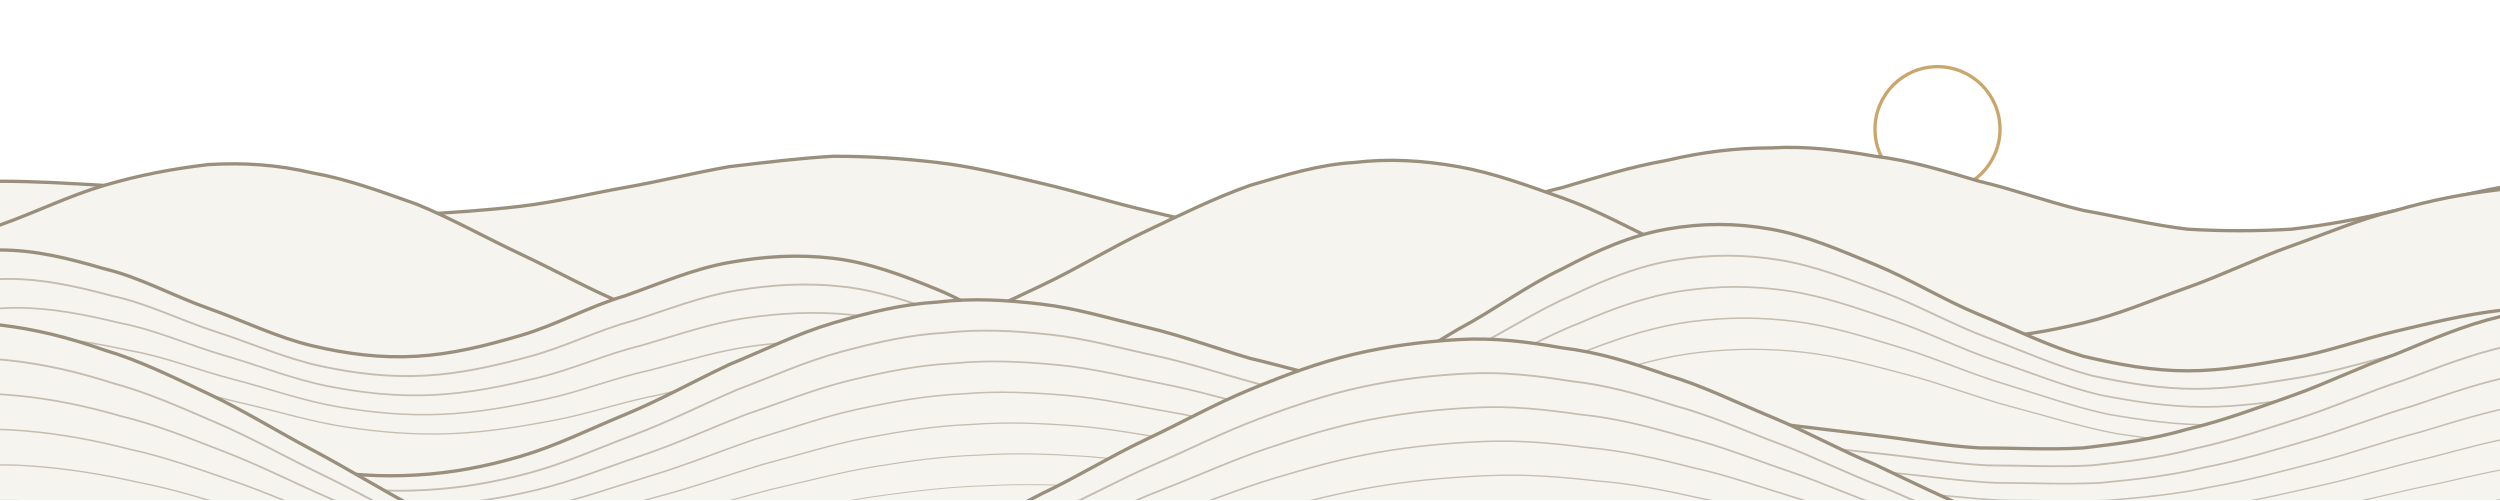
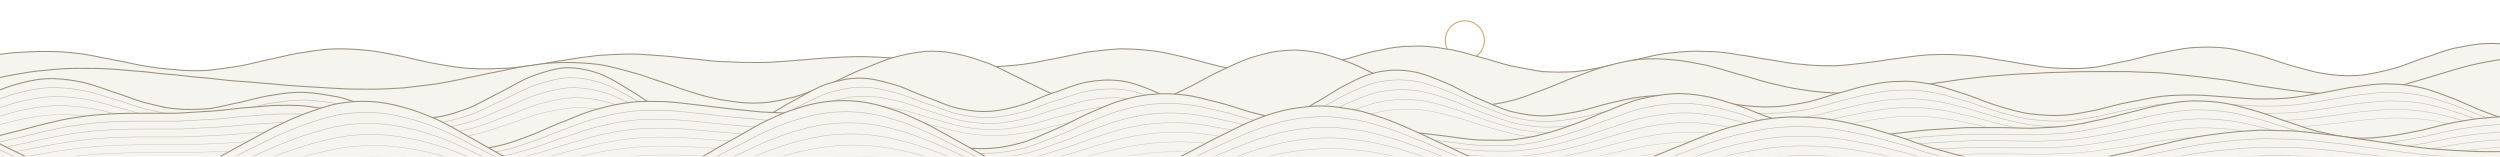
- <svg xmlns="http://www.w3.org/2000/svg" viewBox="0 0 1200 240" preserveAspectRatio="xMidYMax slice">
+ <svg xmlns="http://www.w3.org/2000/svg" viewBox="-1320 0 3840 240" preserveAspectRatio="xMidYMax slice">
  <style>
.h{fill:#f6f4ef;stroke:#9a8f7c;stroke-width:1.6}
.row{fill:none;stroke:#9a8f7c;stroke-width:1;opacity:.55}
.sun{fill:none;stroke:#c9a66b;stroke-width:1.6}
@media (prefers-color-scheme:dark){
.h{fill:#141412;stroke:#6f685d}
.row{stroke:#6f685d}
.sun{stroke:#8a7550}
}
</style>
  <defs>
-     <path id="r0" d="M-100 93C-33 88 -17 87 0 87C17 87 33 88 50 89C67 91 83 93 100 95C117 97 133 99 150 101C167 102 183 103 200 103C217 102 233 101 250 99C267 97 283 93 300 90C317 87 333 83 350 80C367 78 383 76 400 75C417 75 433 76 450 78C467 80 483 84 500 88C517 92 533 97 550 101C567 105 583 109 600 111C617 113 633 113 650 112C667 111 683 107 700 104C717 100 733 94 750 90C767 85 783 80 800 77C817 73 833 71 850 71C867 70 883 72 900 75C917 77 933 82 950 87C967 91 983 97 1000 101C1017 104 1033 108 1050 110C1067 111 1083 111 1100 110C1117 108 1133 105 1150 101C1167 98 1183 93 1200 90C1217 86 1233 82 1250 81" />
+     <path id="r0" d="M-1450 99C-1383 92 -1367 90 -1350 87C-1333 85 -1317 83 -1300 81C-1283 80 -1267 79 -1250 79C-1233 79 -1217 80 -1200 82C-1183 84 -1167 88 -1150 91C-1133 94 -1117 98 -1100 101C-1083 104 -1067 106 -1050 107C-1033 109 -1017 109 -1000 108C-983 106 -967 104 -950 101C-933 98 -917 93 -900 90C-883 86 -867 82 -850 80C-833 77 -817 75 -800 75C-783 75 -767 76 -750 78C-733 80 -717 84 -700 87C-683 91 -667 95 -650 98C-633 101 -617 104 -600 105C-583 106 -567 106 -550 105C-533 105 -517 102 -500 100C-483 98 -467 94 -450 92C-433 89 -417 87 -400 85C-383 84 -367 83 -350 83C-333 83 -317 85 -300 86C-283 87 -267 90 -250 91C-233 93 -217 95 -200 95C-183 96 -167 96 -150 96C-133 96 -117 94 -100 93C-83 92 -67 90 -50 89C-33 88 -17 87 0 87C17 87 33 88 50 89C67 91 83 93 100 95C117 97 133 99 150 101C167 102 183 103 200 103C217 102 233 101 250 99C267 97 283 93 300 90C317 87 333 83 350 80C367 78 383 76 400 75C417 75 433 76 450 78C467 80 483 84 500 88C517 92 533 97 550 101C567 105 583 109 600 111C617 113 633 113 650 112C667 111 683 107 700 104C717 100 733 94 750 90C767 85 783 80 800 77C817 73 833 71 850 71C867 70 883 72 900 75C917 77 933 82 950 87C967 91 983 97 1000 101C1017 104 1033 108 1050 110C1067 111 1083 111 1100 110C1117 108 1133 105 1150 101C1167 98 1183 93 1200 90C1217 86 1233 82 1250 81C1267 79 1283 78 1300 79C1317 79 1333 81 1350 84C1367 86 1383 90 1400 92C1417 95 1433 98 1450 99C1467 101 1483 101 1500 101C1517 100 1533 98 1550 96C1567 94 1583 91 1600 89C1617 87 1633 84 1650 84C1667 83 1683 84 1700 85C1717 86 1733 89 1750 92C1767 94 1783 98 1800 100C1817 103 1833 105 1850 105C1867 106 1883 105 1900 103C1917 100 1933 96 1950 93C1967 89 1983 84 2000 81C2017 78 2033 74 2050 73C2067 72 2083 72 2100 74C2117 76 2133 81 2150 85C2167 90 2183 96 2200 101C2217 105 2233 111 2250 113C2267 116 2283 117 2300 116C2317 115 2333 111 2350 107C2367 103 2383 96 2400 90C2417 85 2433 78 2450 74C2467 71 2483 67 2500 67C2517 66 2533 68 2550 71" />
    <clipPath id="c0">
-       <path d="M-100 93C-33 88 -17 87 0 87C17 87 33 88 50 89C67 91 83 93 100 95C117 97 133 99 150 101C167 102 183 103 200 103C217 102 233 101 250 99C267 97 283 93 300 90C317 87 333 83 350 80C367 78 383 76 400 75C417 75 433 76 450 78C467 80 483 84 500 88C517 92 533 97 550 101C567 105 583 109 600 111C617 113 633 113 650 112C667 111 683 107 700 104C717 100 733 94 750 90C767 85 783 80 800 77C817 73 833 71 850 71C867 70 883 72 900 75C917 77 933 82 950 87C967 91 983 97 1000 101C1017 104 1033 108 1050 110C1067 111 1083 111 1100 110C1117 108 1133 105 1150 101C1167 98 1183 93 1200 90C1217 86 1233 82 1250 81V250H-100Z" />
+       <path d="M-1450 99C-1383 92 -1367 90 -1350 87C-1333 85 -1317 83 -1300 81C-1283 80 -1267 79 -1250 79C-1233 79 -1217 80 -1200 82C-1183 84 -1167 88 -1150 91C-1133 94 -1117 98 -1100 101C-1083 104 -1067 106 -1050 107C-1033 109 -1017 109 -1000 108C-983 106 -967 104 -950 101C-933 98 -917 93 -900 90C-883 86 -867 82 -850 80C-833 77 -817 75 -800 75C-783 75 -767 76 -750 78C-733 80 -717 84 -700 87C-683 91 -667 95 -650 98C-633 101 -617 104 -600 105C-583 106 -567 106 -550 105C-533 105 -517 102 -500 100C-483 98 -467 94 -450 92C-433 89 -417 87 -400 85C-383 84 -367 83 -350 83C-333 83 -317 85 -300 86C-283 87 -267 90 -250 91C-233 93 -217 95 -200 95C-183 96 -167 96 -150 96C-133 96 -117 94 -100 93C-83 92 -67 90 -50 89C-33 88 -17 87 0 87C17 87 33 88 50 89C67 91 83 93 100 95C117 97 133 99 150 101C167 102 183 103 200 103C217 102 233 101 250 99C267 97 283 93 300 90C317 87 333 83 350 80C367 78 383 76 400 75C417 75 433 76 450 78C467 80 483 84 500 88C517 92 533 97 550 101C567 105 583 109 600 111C617 113 633 113 650 112C667 111 683 107 700 104C717 100 733 94 750 90C767 85 783 80 800 77C817 73 833 71 850 71C867 70 883 72 900 75C917 77 933 82 950 87C967 91 983 97 1000 101C1017 104 1033 108 1050 110C1067 111 1083 111 1100 110C1117 108 1133 105 1150 101C1167 98 1183 93 1200 90C1217 86 1233 82 1250 81C1267 79 1283 78 1300 79C1317 79 1333 81 1350 84C1367 86 1383 90 1400 92C1417 95 1433 98 1450 99C1467 101 1483 101 1500 101C1517 100 1533 98 1550 96C1567 94 1583 91 1600 89C1617 87 1633 84 1650 84C1667 83 1683 84 1700 85C1717 86 1733 89 1750 92C1767 94 1783 98 1800 100C1817 103 1833 105 1850 105C1867 106 1883 105 1900 103C1917 100 1933 96 1950 93C1967 89 1983 84 2000 81C2017 78 2033 74 2050 73C2067 72 2083 72 2100 74C2117 76 2133 81 2150 85C2167 90 2183 96 2200 101C2217 105 2233 111 2250 113C2267 116 2283 117 2300 116C2317 115 2333 111 2350 107C2367 103 2383 96 2400 90C2417 85 2433 78 2450 74C2467 71 2483 67 2500 67C2517 66 2533 68 2550 71V250H-1450Z" />
    </clipPath>
-     <path id="r1" d="M-100 149C-33 124 -17 115 0 108C17 102 33 94 50 89C67 84 83 81 100 79C117 78 133 79 150 83C167 86 183 92 200 98C217 105 233 114 250 122C267 130 283 139 300 146C317 153 333 160 350 163C367 167 383 169 400 168C417 167 433 163 450 158C467 153 483 145 500 137C517 129 533 119 550 111C567 103 583 95 600 89C617 84 633 79 650 78C667 76 683 77 700 80C717 83 733 89 750 95C767 101 783 110 800 118C817 125 833 134 850 141C867 147 883 154 900 157C917 161 933 163 950 162C967 162 983 159 1000 155C1017 151 1033 144 1050 138C1067 132 1083 124 1100 118C1117 112 1133 105 1150 101C1167 96 1183 93 1200 91C1217 90 1233 90 1250 92" />
+     <path id="r1" d="M-1450 148C-1383 135 -1367 130 -1350 126C-1333 122 -1317 118 -1300 115C-1283 112 -1267 109 -1250 108C-1233 106 -1217 105 -1200 105C-1183 105 -1167 105 -1150 106C-1133 107 -1117 109 -1100 110C-1083 112 -1067 114 -1050 115C-1033 117 -1017 119 -1000 120C-983 122 -967 124 -950 125C-933 126 -917 128 -900 129C-883 131 -867 132 -850 133C-833 134 -817 135 -800 136C-783 137 -767 137 -750 137C-733 137 -717 136 -700 135C-683 133 -667 131 -650 129C-633 126 -617 123 -600 119C-583 116 -567 112 -550 109C-533 105 -517 102 -500 100C-483 97 -467 96 -450 96C-433 96 -417 97 -400 99C-383 102 -367 106 -350 111C-333 115 -317 122 -300 127C-283 133 -267 139 -250 144C-233 149 -217 153 -200 155C-183 158 -167 159 -150 158C-133 157 -117 153 -100 149C-83 144 -67 137 -50 131C-33 124 -17 115 0 108C17 102 33 94 50 89C67 84 83 81 100 79C117 78 133 79 150 83C167 86 183 92 200 98C217 105 233 114 250 122C267 130 283 139 300 146C317 153 333 160 350 163C367 167 383 169 400 168C417 167 433 163 450 158C467 153 483 145 500 137C517 129 533 119 550 111C567 103 583 95 600 89C617 84 633 79 650 78C667 76 683 77 700 80C717 83 733 89 750 95C767 101 783 110 800 118C817 125 833 134 850 141C867 147 883 154 900 157C917 161 933 163 950 162C967 162 983 159 1000 155C1017 151 1033 144 1050 138C1067 132 1083 124 1100 118C1117 112 1133 105 1150 101C1167 96 1183 93 1200 91C1217 90 1233 90 1250 92C1267 93 1283 97 1300 100C1317 104 1333 109 1350 114C1367 118 1383 124 1400 128C1417 132 1433 136 1450 138C1467 141 1483 142 1500 143C1517 143 1533 142 1550 141C1567 140 1583 138 1600 136C1617 134 1633 131 1650 128C1667 126 1683 123 1700 121C1717 119 1733 117 1750 116C1767 115 1783 113 1800 113C1817 112 1833 111 1850 111C1867 110 1883 110 1900 110C1917 110 1933 110 1950 110C1967 111 1983 111 2000 112C2017 114 2033 115 2050 117C2067 119 2083 121 2100 123C2117 126 2133 129 2150 132C2167 134 2183 137 2200 139C2217 141 2233 143 2250 144C2267 144 2283 144 2300 143C2317 141 2333 138 2350 135C2367 132 2383 127 2400 122C2417 117 2433 112 2450 107C2467 102 2483 98 2500 95C2517 92 2533 89 2550 89" />
    <clipPath id="c1">
-       <path d="M-100 149C-33 124 -17 115 0 108C17 102 33 94 50 89C67 84 83 81 100 79C117 78 133 79 150 83C167 86 183 92 200 98C217 105 233 114 250 122C267 130 283 139 300 146C317 153 333 160 350 163C367 167 383 169 400 168C417 167 433 163 450 158C467 153 483 145 500 137C517 129 533 119 550 111C567 103 583 95 600 89C617 84 633 79 650 78C667 76 683 77 700 80C717 83 733 89 750 95C767 101 783 110 800 118C817 125 833 134 850 141C867 147 883 154 900 157C917 161 933 163 950 162C967 162 983 159 1000 155C1017 151 1033 144 1050 138C1067 132 1083 124 1100 118C1117 112 1133 105 1150 101C1167 96 1183 93 1200 91C1217 90 1233 90 1250 92V250H-100Z" />
+       <path d="M-1450 148C-1383 135 -1367 130 -1350 126C-1333 122 -1317 118 -1300 115C-1283 112 -1267 109 -1250 108C-1233 106 -1217 105 -1200 105C-1183 105 -1167 105 -1150 106C-1133 107 -1117 109 -1100 110C-1083 112 -1067 114 -1050 115C-1033 117 -1017 119 -1000 120C-983 122 -967 124 -950 125C-933 126 -917 128 -900 129C-883 131 -867 132 -850 133C-833 134 -817 135 -800 136C-783 137 -767 137 -750 137C-733 137 -717 136 -700 135C-683 133 -667 131 -650 129C-633 126 -617 123 -600 119C-583 116 -567 112 -550 109C-533 105 -517 102 -500 100C-483 97 -467 96 -450 96C-433 96 -417 97 -400 99C-383 102 -367 106 -350 111C-333 115 -317 122 -300 127C-283 133 -267 139 -250 144C-233 149 -217 153 -200 155C-183 158 -167 159 -150 158C-133 157 -117 153 -100 149C-83 144 -67 137 -50 131C-33 124 -17 115 0 108C17 102 33 94 50 89C67 84 83 81 100 79C117 78 133 79 150 83C167 86 183 92 200 98C217 105 233 114 250 122C267 130 283 139 300 146C317 153 333 160 350 163C367 167 383 169 400 168C417 167 433 163 450 158C467 153 483 145 500 137C517 129 533 119 550 111C567 103 583 95 600 89C617 84 633 79 650 78C667 76 683 77 700 80C717 83 733 89 750 95C767 101 783 110 800 118C817 125 833 134 850 141C867 147 883 154 900 157C917 161 933 163 950 162C967 162 983 159 1000 155C1017 151 1033 144 1050 138C1067 132 1083 124 1100 118C1117 112 1133 105 1150 101C1167 96 1183 93 1200 91C1217 90 1233 90 1250 92C1267 93 1283 97 1300 100C1317 104 1333 109 1350 114C1367 118 1383 124 1400 128C1417 132 1433 136 1450 138C1467 141 1483 142 1500 143C1517 143 1533 142 1550 141C1567 140 1583 138 1600 136C1617 134 1633 131 1650 128C1667 126 1683 123 1700 121C1717 119 1733 117 1750 116C1767 115 1783 113 1800 113C1817 112 1833 111 1850 111C1867 110 1883 110 1900 110C1917 110 1933 110 1950 110C1967 111 1983 111 2000 112C2017 114 2033 115 2050 117C2067 119 2083 121 2100 123C2117 126 2133 129 2150 132C2167 134 2183 137 2200 139C2217 141 2233 143 2250 144C2267 144 2283 144 2300 143C2317 141 2333 138 2350 135C2367 132 2383 127 2400 122C2417 117 2433 112 2450 107C2467 102 2483 98 2500 95C2517 92 2533 89 2550 89V250H-1450Z" />
    </clipPath>
-     <path id="r2" d="M-100 154C-33 124 -17 120 0 120C17 120 33 124 50 129C67 133 83 142 100 148C117 154 133 162 150 166C167 170 183 172 200 171C217 170 233 166 250 161C267 156 283 147 300 142C317 136 333 129 350 126C367 123 383 122 400 124C417 126 433 132 450 139C467 146 483 157 500 165C517 174 533 183 550 189C567 194 583 198 600 197C617 197 633 192 650 185C667 179 683 168 700 158C717 149 733 137 750 129C767 120 783 113 800 110C817 107 833 107 850 110C867 113 883 120 900 127C917 134 933 144 950 151C967 158 983 166 1000 171C1017 175 1033 178 1050 178C1067 178 1083 175 1100 172C1117 169 1133 163 1150 159C1167 155 1183 151 1200 149C1217 147 1233 146 1250 147" />
+     <path id="r2" d="M-1450 180C-1383 164 -1367 156 -1350 150C-1333 144 -1317 136 -1300 131C-1283 126 -1267 122 -1250 121C-1233 120 -1217 122 -1200 125C-1183 128 -1167 134 -1150 140C-1133 145 -1117 152 -1100 157C-1083 161 -1067 166 -1050 167C-1033 169 -1017 168 -1000 167C-983 165 -967 160 -950 157C-933 153 -917 148 -900 146C-883 143 -867 141 -850 142C-833 143 -817 146 -800 149C-783 153 -767 160 -750 165C-733 169 -717 175 -700 178C-683 181 -667 182 -650 180C-633 178 -617 172 -600 166C-583 159 -567 149 -550 141C-533 132 -517 122 -500 116C-483 110 -467 105 -450 104C-433 104 -417 107 -400 113C-383 119 -367 130 -350 140C-333 150 -317 163 -300 172C-283 182 -267 191 -250 196C-233 200 -217 201 -200 199C-183 197 -167 189 -150 182C-133 174 -117 163 -100 154C-83 145 -67 135 -50 129C-33 124 -17 120 0 120C17 120 33 124 50 129C67 133 83 142 100 148C117 154 133 162 150 166C167 170 183 172 200 171C217 170 233 166 250 161C267 156 283 147 300 142C317 136 333 129 350 126C367 123 383 122 400 124C417 126 433 132 450 139C467 146 483 157 500 165C517 174 533 183 550 189C567 194 583 198 600 197C617 197 633 192 650 185C667 179 683 168 700 158C717 149 733 137 750 129C767 120 783 113 800 110C817 107 833 107 850 110C867 113 883 120 900 127C917 134 933 144 950 151C967 158 983 166 1000 171C1017 175 1033 178 1050 178C1067 178 1083 175 1100 172C1117 169 1133 163 1150 159C1167 155 1183 151 1200 149C1217 147 1233 146 1250 147C1267 148 1283 151 1300 153C1317 155 1333 159 1350 161C1367 163 1383 165 1400 164C1417 164 1433 161 1450 158C1467 155 1483 149 1500 144C1517 140 1533 134 1550 131C1567 127 1583 125 1600 125C1617 124 1633 127 1650 130C1667 134 1683 140 1700 145C1717 151 1733 158 1750 163C1767 168 1783 173 1800 175C1817 177 1833 178 1850 177C1867 176 1883 172 1900 169C1917 165 1933 160 1950 157C1967 154 1983 150 2000 148C2017 146 2033 146 2050 146C2067 146 2083 148 2100 149C2117 150 2133 152 2150 152C2167 152 2183 152 2200 150C2217 148 2233 145 2250 142C2267 139 2283 135 2300 133C2317 131 2333 128 2350 129C2367 129 2383 131 2400 135C2417 139 2433 146 2450 152C2467 159 2483 167 2500 173C2517 179 2533 186 2550 189" />
    <clipPath id="c2">
-       <path d="M-100 154C-33 124 -17 120 0 120C17 120 33 124 50 129C67 133 83 142 100 148C117 154 133 162 150 166C167 170 183 172 200 171C217 170 233 166 250 161C267 156 283 147 300 142C317 136 333 129 350 126C367 123 383 122 400 124C417 126 433 132 450 139C467 146 483 157 500 165C517 174 533 183 550 189C567 194 583 198 600 197C617 197 633 192 650 185C667 179 683 168 700 158C717 149 733 137 750 129C767 120 783 113 800 110C817 107 833 107 850 110C867 113 883 120 900 127C917 134 933 144 950 151C967 158 983 166 1000 171C1017 175 1033 178 1050 178C1067 178 1083 175 1100 172C1117 169 1133 163 1150 159C1167 155 1183 151 1200 149C1217 147 1233 146 1250 147V250H-100Z" />
+       <path d="M-1450 180C-1383 164 -1367 156 -1350 150C-1333 144 -1317 136 -1300 131C-1283 126 -1267 122 -1250 121C-1233 120 -1217 122 -1200 125C-1183 128 -1167 134 -1150 140C-1133 145 -1117 152 -1100 157C-1083 161 -1067 166 -1050 167C-1033 169 -1017 168 -1000 167C-983 165 -967 160 -950 157C-933 153 -917 148 -900 146C-883 143 -867 141 -850 142C-833 143 -817 146 -800 149C-783 153 -767 160 -750 165C-733 169 -717 175 -700 178C-683 181 -667 182 -650 180C-633 178 -617 172 -600 166C-583 159 -567 149 -550 141C-533 132 -517 122 -500 116C-483 110 -467 105 -450 104C-433 104 -417 107 -400 113C-383 119 -367 130 -350 140C-333 150 -317 163 -300 172C-283 182 -267 191 -250 196C-233 200 -217 201 -200 199C-183 197 -167 189 -150 182C-133 174 -117 163 -100 154C-83 145 -67 135 -50 129C-33 124 -17 120 0 120C17 120 33 124 50 129C67 133 83 142 100 148C117 154 133 162 150 166C167 170 183 172 200 171C217 170 233 166 250 161C267 156 283 147 300 142C317 136 333 129 350 126C367 123 383 122 400 124C417 126 433 132 450 139C467 146 483 157 500 165C517 174 533 183 550 189C567 194 583 198 600 197C617 197 633 192 650 185C667 179 683 168 700 158C717 149 733 137 750 129C767 120 783 113 800 110C817 107 833 107 850 110C867 113 883 120 900 127C917 134 933 144 950 151C967 158 983 166 1000 171C1017 175 1033 178 1050 178C1067 178 1083 175 1100 172C1117 169 1133 163 1150 159C1167 155 1183 151 1200 149C1217 147 1233 146 1250 147C1267 148 1283 151 1300 153C1317 155 1333 159 1350 161C1367 163 1383 165 1400 164C1417 164 1433 161 1450 158C1467 155 1483 149 1500 144C1517 140 1533 134 1550 131C1567 127 1583 125 1600 125C1617 124 1633 127 1650 130C1667 134 1683 140 1700 145C1717 151 1733 158 1750 163C1767 168 1783 173 1800 175C1817 177 1833 178 1850 177C1867 176 1883 172 1900 169C1917 165 1933 160 1950 157C1967 154 1983 150 2000 148C2017 146 2033 146 2050 146C2067 146 2083 148 2100 149C2117 150 2133 152 2150 152C2167 152 2183 152 2200 150C2217 148 2233 145 2250 142C2267 139 2283 135 2300 133C2317 131 2333 128 2350 129C2367 129 2383 131 2400 135C2417 139 2433 146 2450 152C2467 159 2483 167 2500 173C2517 179 2533 186 2550 189V250H-1450Z" />
    </clipPath>
-     <path id="r3" d="M-100 175C-33 181 -17 183 0 186C17 190 33 194 50 199C67 204 83 209 100 214C117 218 133 223 150 225C167 228 183 229 200 228C217 227 233 224 250 219C267 214 283 206 300 199C317 192 333 183 350 175C367 168 383 160 400 155C417 150 433 146 450 145C467 143 483 144 500 146C517 148 533 153 550 157C567 161 583 167 600 172C617 176 633 181 650 184C667 188 683 191 700 193C717 195 733 195 750 196C767 198 783 198 800 199C817 200 833 202 850 203C867 205 883 207 900 209C917 211 933 214 950 215C967 215 983 216 1000 215C1017 213 1033 211 1050 206C1067 202 1083 196 1100 190C1117 184 1133 176 1150 170C1167 163 1183 156 1200 152C1217 148 1233 145 1250 144" />
+     <path id="r3" d="M-1450 215C-1383 220 -1367 218 -1350 215C-1333 212 -1317 207 -1300 203C-1283 199 -1267 194 -1250 190C-1233 186 -1217 182 -1200 180C-1183 177 -1167 176 -1150 175C-1133 174 -1117 174 -1100 174C-1083 174 -1067 174 -1050 174C-1033 173 -1017 172 -1000 171C-983 170 -967 168 -950 166C-933 165 -917 163 -900 162C-883 162 -867 161 -850 163C-833 165 -817 168 -800 172C-783 177 -767 183 -750 189C-733 195 -717 203 -700 209C-683 215 -667 221 -650 225C-633 228 -617 230 -600 230C-583 230 -567 227 -550 223C-533 219 -517 212 -500 206C-483 199 -467 191 -450 185C-433 178 -417 171 -400 167C-383 162 -367 159 -350 157C-333 155 -317 156 -300 156C-283 157 -267 159 -250 161C-233 163 -217 165 -200 167C-183 169 -167 170 -150 172C-133 173 -117 173 -100 175C-83 176 -67 177 -50 179C-33 181 -17 183 0 186C17 190 33 194 50 199C67 204 83 209 100 214C117 218 133 223 150 225C167 228 183 229 200 228C217 227 233 224 250 219C267 214 283 206 300 199C317 192 333 183 350 175C367 168 383 160 400 155C417 150 433 146 450 145C467 143 483 144 500 146C517 148 533 153 550 157C567 161 583 167 600 172C617 176 633 181 650 184C667 188 683 191 700 193C717 195 733 195 750 196C767 198 783 198 800 199C817 200 833 202 850 203C867 205 883 207 900 209C917 211 933 214 950 215C967 215 983 216 1000 215C1017 213 1033 211 1050 206C1067 202 1083 196 1100 190C1117 184 1133 176 1150 170C1167 163 1183 156 1200 152C1217 148 1233 145 1250 144C1267 143 1283 145 1300 148C1317 151 1333 157 1350 162C1367 168 1383 176 1400 181C1417 187 1433 194 1450 198C1467 202 1483 206 1500 207C1517 209 1533 209 1550 208C1567 208 1583 206 1600 204C1617 202 1633 200 1650 199C1667 198 1683 197 1700 196C1717 196 1733 196 1750 196C1767 196 1783 197 1800 197C1817 196 1833 196 1850 194C1867 192 1883 189 1900 185C1917 182 1933 177 1950 173C1967 169 1983 164 2000 161C2017 158 2033 155 2050 155C2067 155 2083 156 2100 159C2117 162 2133 167 2150 172C2167 177 2183 184 2200 189C2217 195 2233 201 2250 204C2267 208 2283 211 2300 212C2317 213 2333 211 2350 209C2367 207 2383 203 2400 200C2417 196 2433 191 2450 188C2467 185 2483 182 2500 181C2517 179 2533 179 2550 179" />
    <clipPath id="c3">
-       <path d="M-100 175C-33 181 -17 183 0 186C17 190 33 194 50 199C67 204 83 209 100 214C117 218 133 223 150 225C167 228 183 229 200 228C217 227 233 224 250 219C267 214 283 206 300 199C317 192 333 183 350 175C367 168 383 160 400 155C417 150 433 146 450 145C467 143 483 144 500 146C517 148 533 153 550 157C567 161 583 167 600 172C617 176 633 181 650 184C667 188 683 191 700 193C717 195 733 195 750 196C767 198 783 198 800 199C817 200 833 202 850 203C867 205 883 207 900 209C917 211 933 214 950 215C967 215 983 216 1000 215C1017 213 1033 211 1050 206C1067 202 1083 196 1100 190C1117 184 1133 176 1150 170C1167 163 1183 156 1200 152C1217 148 1233 145 1250 144V250H-100Z" />
+       <path d="M-1450 215C-1383 220 -1367 218 -1350 215C-1333 212 -1317 207 -1300 203C-1283 199 -1267 194 -1250 190C-1233 186 -1217 182 -1200 180C-1183 177 -1167 176 -1150 175C-1133 174 -1117 174 -1100 174C-1083 174 -1067 174 -1050 174C-1033 173 -1017 172 -1000 171C-983 170 -967 168 -950 166C-933 165 -917 163 -900 162C-883 162 -867 161 -850 163C-833 165 -817 168 -800 172C-783 177 -767 183 -750 189C-733 195 -717 203 -700 209C-683 215 -667 221 -650 225C-633 228 -617 230 -600 230C-583 230 -567 227 -550 223C-533 219 -517 212 -500 206C-483 199 -467 191 -450 185C-433 178 -417 171 -400 167C-383 162 -367 159 -350 157C-333 155 -317 156 -300 156C-283 157 -267 159 -250 161C-233 163 -217 165 -200 167C-183 169 -167 170 -150 172C-133 173 -117 173 -100 175C-83 176 -67 177 -50 179C-33 181 -17 183 0 186C17 190 33 194 50 199C67 204 83 209 100 214C117 218 133 223 150 225C167 228 183 229 200 228C217 227 233 224 250 219C267 214 283 206 300 199C317 192 333 183 350 175C367 168 383 160 400 155C417 150 433 146 450 145C467 143 483 144 500 146C517 148 533 153 550 157C567 161 583 167 600 172C617 176 633 181 650 184C667 188 683 191 700 193C717 195 733 195 750 196C767 198 783 198 800 199C817 200 833 202 850 203C867 205 883 207 900 209C917 211 933 214 950 215C967 215 983 216 1000 215C1017 213 1033 211 1050 206C1067 202 1083 196 1100 190C1117 184 1133 176 1150 170C1167 163 1183 156 1200 152C1217 148 1233 145 1250 144C1267 143 1283 145 1300 148C1317 151 1333 157 1350 162C1367 168 1383 176 1400 181C1417 187 1433 194 1450 198C1467 202 1483 206 1500 207C1517 209 1533 209 1550 208C1567 208 1583 206 1600 204C1617 202 1633 200 1650 199C1667 198 1683 197 1700 196C1717 196 1733 196 1750 196C1767 196 1783 197 1800 197C1817 196 1833 196 1850 194C1867 192 1883 189 1900 185C1917 182 1933 177 1950 173C1967 169 1983 164 2000 161C2017 158 2033 155 2050 155C2067 155 2083 156 2100 159C2117 162 2133 167 2150 172C2167 177 2183 184 2200 189C2217 195 2233 201 2250 204C2267 208 2283 211 2300 212C2317 213 2333 211 2350 209C2367 207 2383 203 2400 200C2417 196 2433 191 2450 188C2467 185 2483 182 2500 181C2517 179 2533 179 2550 179V250H-1450Z" />
    </clipPath>
-     <path id="r4" d="M-100 168C-33 154 -17 154 0 156C17 158 33 162 50 168C67 173 83 181 100 189C117 197 133 207 150 216C167 225 183 235 200 244C217 253 233 261 250 267C267 274 283 279 300 282C317 286 333 287 350 286C367 286 383 283 400 279C417 275 433 268 450 261C467 254 483 246 500 237C517 229 533 219 550 211C567 203 583 194 600 187C617 180 633 174 650 170C667 166 683 164 700 163C717 162 733 164 750 167C767 169 783 174 800 180C817 185 833 193 850 200C867 207 883 216 900 223C917 231 933 239 950 246C967 252 983 259 1000 263C1017 268 1033 271 1050 272C1067 274 1083 274 1100 272C1117 271 1133 268 1150 264C1167 259 1183 254 1200 248C1217 242 1233 235 1250 228" />
+     <path id="r4" d="M-1450 171C-1383 191 -1367 199 -1350 206C-1333 214 -1317 223 -1300 231C-1283 239 -1267 248 -1250 255C-1233 262 -1217 268 -1200 273C-1183 278 -1167 281 -1150 283C-1133 284 -1117 284 -1100 282C-1083 280 -1067 276 -1050 270C-1033 265 -1017 257 -1000 249C-983 242 -967 232 -950 223C-933 214 -917 205 -900 196C-883 188 -867 180 -850 174C-833 168 -817 162 -800 159C-783 156 -767 155 -750 156C-733 157 -717 160 -700 165C-683 169 -667 176 -650 183C-633 191 -617 200 -600 210C-583 219 -567 229 -550 238C-533 247 -517 256 -500 264C-483 271 -467 278 -450 282C-433 287 -417 289 -400 290C-383 291 -367 289 -350 286C-333 282 -317 276 -300 270C-283 263 -267 254 -250 245C-233 237 -217 226 -200 217C-183 208 -167 198 -150 189C-133 181 -117 173 -100 168C-83 162 -67 158 -50 156C-33 154 -17 154 0 156C17 158 33 162 50 168C67 173 83 181 100 189C117 197 133 207 150 216C167 225 183 235 200 244C217 253 233 261 250 267C267 274 283 279 300 282C317 286 333 287 350 286C367 286 383 283 400 279C417 275 433 268 450 261C467 254 483 246 500 237C517 229 533 219 550 211C567 203 583 194 600 187C617 180 633 174 650 170C667 166 683 164 700 163C717 162 733 164 750 167C767 169 783 174 800 180C817 185 833 193 850 200C867 207 883 216 900 223C917 231 933 239 950 246C967 252 983 259 1000 263C1017 268 1033 271 1050 272C1067 274 1083 274 1100 272C1117 271 1133 268 1150 264C1167 259 1183 254 1200 248C1217 242 1233 235 1250 228C1267 222 1283 214 1300 208C1317 202 1333 196 1350 192C1367 188 1383 184 1400 182C1417 180 1433 179 1450 180C1467 180 1483 182 1500 185C1517 188 1533 192 1550 196C1567 201 1583 206 1600 211C1617 217 1633 223 1650 228C1667 232 1683 238 1700 241C1717 245 1733 249 1750 251C1767 253 1783 254 1800 254C1817 255 1833 254 1850 252C1867 250 1883 247 1900 244C1917 241 1933 237 1950 234C1967 230 1983 225 2000 222C2017 218 2033 214 2050 211C2067 208 2083 206 2100 204C2117 202 2133 201 2150 200C2167 200 2183 201 2200 201C2217 202 2233 204 2250 206C2267 208 2283 210 2300 213C2317 215 2333 218 2350 220C2367 223 2383 225 2400 227C2417 229 2433 230 2450 231C2467 232 2483 233 2500 233C2517 233 2533 233 2550 232" />
    <clipPath id="c4">
-       <path d="M-100 168C-33 154 -17 154 0 156C17 158 33 162 50 168C67 173 83 181 100 189C117 197 133 207 150 216C167 225 183 235 200 244C217 253 233 261 250 267C267 274 283 279 300 282C317 286 333 287 350 286C367 286 383 283 400 279C417 275 433 268 450 261C467 254 483 246 500 237C517 229 533 219 550 211C567 203 583 194 600 187C617 180 633 174 650 170C667 166 683 164 700 163C717 162 733 164 750 167C767 169 783 174 800 180C817 185 833 193 850 200C867 207 883 216 900 223C917 231 933 239 950 246C967 252 983 259 1000 263C1017 268 1033 271 1050 272C1067 274 1083 274 1100 272C1117 271 1133 268 1150 264C1167 259 1183 254 1200 248C1217 242 1233 235 1250 228V250H-100Z" />
+       <path d="M-1450 171C-1383 191 -1367 199 -1350 206C-1333 214 -1317 223 -1300 231C-1283 239 -1267 248 -1250 255C-1233 262 -1217 268 -1200 273C-1183 278 -1167 281 -1150 283C-1133 284 -1117 284 -1100 282C-1083 280 -1067 276 -1050 270C-1033 265 -1017 257 -1000 249C-983 242 -967 232 -950 223C-933 214 -917 205 -900 196C-883 188 -867 180 -850 174C-833 168 -817 162 -800 159C-783 156 -767 155 -750 156C-733 157 -717 160 -700 165C-683 169 -667 176 -650 183C-633 191 -617 200 -600 210C-583 219 -567 229 -550 238C-533 247 -517 256 -500 264C-483 271 -467 278 -450 282C-433 287 -417 289 -400 290C-383 291 -367 289 -350 286C-333 282 -317 276 -300 270C-283 263 -267 254 -250 245C-233 237 -217 226 -200 217C-183 208 -167 198 -150 189C-133 181 -117 173 -100 168C-83 162 -67 158 -50 156C-33 154 -17 154 0 156C17 158 33 162 50 168C67 173 83 181 100 189C117 197 133 207 150 216C167 225 183 235 200 244C217 253 233 261 250 267C267 274 283 279 300 282C317 286 333 287 350 286C367 286 383 283 400 279C417 275 433 268 450 261C467 254 483 246 500 237C517 229 533 219 550 211C567 203 583 194 600 187C617 180 633 174 650 170C667 166 683 164 700 163C717 162 733 164 750 167C767 169 783 174 800 180C817 185 833 193 850 200C867 207 883 216 900 223C917 231 933 239 950 246C967 252 983 259 1000 263C1017 268 1033 271 1050 272C1067 274 1083 274 1100 272C1117 271 1133 268 1150 264C1167 259 1183 254 1200 248C1217 242 1233 235 1250 228C1267 222 1283 214 1300 208C1317 202 1333 196 1350 192C1367 188 1383 184 1400 182C1417 180 1433 179 1450 180C1467 180 1483 182 1500 185C1517 188 1533 192 1550 196C1567 201 1583 206 1600 211C1617 217 1633 223 1650 228C1667 232 1683 238 1700 241C1717 245 1733 249 1750 251C1767 253 1783 254 1800 254C1817 255 1833 254 1850 252C1867 250 1883 247 1900 244C1917 241 1933 237 1950 234C1967 230 1983 225 2000 222C2017 218 2033 214 2050 211C2067 208 2083 206 2100 204C2117 202 2133 201 2150 200C2167 200 2183 201 2200 201C2217 202 2233 204 2250 206C2267 208 2283 210 2300 213C2317 215 2333 218 2350 220C2367 223 2383 225 2400 227C2417 229 2433 230 2450 231C2467 232 2483 233 2500 233C2517 233 2533 233 2550 232V250H-1450Z" />
    </clipPath>
  </defs>
  <circle class="sun" cx="930" cy="62" r="30" />
-   <path class="h" d="M-100 93C-33 88 -17 87 0 87C17 87 33 88 50 89C67 91 83 93 100 95C117 97 133 99 150 101C167 102 183 103 200 103C217 102 233 101 250 99C267 97 283 93 300 90C317 87 333 83 350 80C367 78 383 76 400 75C417 75 433 76 450 78C467 80 483 84 500 88C517 92 533 97 550 101C567 105 583 109 600 111C617 113 633 113 650 112C667 111 683 107 700 104C717 100 733 94 750 90C767 85 783 80 800 77C817 73 833 71 850 71C867 70 883 72 900 75C917 77 933 82 950 87C967 91 983 97 1000 101C1017 104 1033 108 1050 110C1067 111 1083 111 1100 110C1117 108 1133 105 1150 101C1167 98 1183 93 1200 90C1217 86 1233 82 1250 81V250H-100Z" />
-   <path class="h" d="M-100 149C-33 124 -17 115 0 108C17 102 33 94 50 89C67 84 83 81 100 79C117 78 133 79 150 83C167 86 183 92 200 98C217 105 233 114 250 122C267 130 283 139 300 146C317 153 333 160 350 163C367 167 383 169 400 168C417 167 433 163 450 158C467 153 483 145 500 137C517 129 533 119 550 111C567 103 583 95 600 89C617 84 633 79 650 78C667 76 683 77 700 80C717 83 733 89 750 95C767 101 783 110 800 118C817 125 833 134 850 141C867 147 883 154 900 157C917 161 933 163 950 162C967 162 983 159 1000 155C1017 151 1033 144 1050 138C1067 132 1083 124 1100 118C1117 112 1133 105 1150 101C1167 96 1183 93 1200 91C1217 90 1233 90 1250 92V250H-100Z" />
-   <path class="h" d="M-100 154C-33 124 -17 120 0 120C17 120 33 124 50 129C67 133 83 142 100 148C117 154 133 162 150 166C167 170 183 172 200 171C217 170 233 166 250 161C267 156 283 147 300 142C317 136 333 129 350 126C367 123 383 122 400 124C417 126 433 132 450 139C467 146 483 157 500 165C517 174 533 183 550 189C567 194 583 198 600 197C617 197 633 192 650 185C667 179 683 168 700 158C717 149 733 137 750 129C767 120 783 113 800 110C817 107 833 107 850 110C867 113 883 120 900 127C917 134 933 144 950 151C967 158 983 166 1000 171C1017 175 1033 178 1050 178C1067 178 1083 175 1100 172C1117 169 1133 163 1150 159C1167 155 1183 151 1200 149C1217 147 1233 146 1250 147V250H-100Z" />
+   <path class="h" d="M-1450 99C-1383 92 -1367 90 -1350 87C-1333 85 -1317 83 -1300 81C-1283 80 -1267 79 -1250 79C-1233 79 -1217 80 -1200 82C-1183 84 -1167 88 -1150 91C-1133 94 -1117 98 -1100 101C-1083 104 -1067 106 -1050 107C-1033 109 -1017 109 -1000 108C-983 106 -967 104 -950 101C-933 98 -917 93 -900 90C-883 86 -867 82 -850 80C-833 77 -817 75 -800 75C-783 75 -767 76 -750 78C-733 80 -717 84 -700 87C-683 91 -667 95 -650 98C-633 101 -617 104 -600 105C-583 106 -567 106 -550 105C-533 105 -517 102 -500 100C-483 98 -467 94 -450 92C-433 89 -417 87 -400 85C-383 84 -367 83 -350 83C-333 83 -317 85 -300 86C-283 87 -267 90 -250 91C-233 93 -217 95 -200 95C-183 96 -167 96 -150 96C-133 96 -117 94 -100 93C-83 92 -67 90 -50 89C-33 88 -17 87 0 87C17 87 33 88 50 89C67 91 83 93 100 95C117 97 133 99 150 101C167 102 183 103 200 103C217 102 233 101 250 99C267 97 283 93 300 90C317 87 333 83 350 80C367 78 383 76 400 75C417 75 433 76 450 78C467 80 483 84 500 88C517 92 533 97 550 101C567 105 583 109 600 111C617 113 633 113 650 112C667 111 683 107 700 104C717 100 733 94 750 90C767 85 783 80 800 77C817 73 833 71 850 71C867 70 883 72 900 75C917 77 933 82 950 87C967 91 983 97 1000 101C1017 104 1033 108 1050 110C1067 111 1083 111 1100 110C1117 108 1133 105 1150 101C1167 98 1183 93 1200 90C1217 86 1233 82 1250 81C1267 79 1283 78 1300 79C1317 79 1333 81 1350 84C1367 86 1383 90 1400 92C1417 95 1433 98 1450 99C1467 101 1483 101 1500 101C1517 100 1533 98 1550 96C1567 94 1583 91 1600 89C1617 87 1633 84 1650 84C1667 83 1683 84 1700 85C1717 86 1733 89 1750 92C1767 94 1783 98 1800 100C1817 103 1833 105 1850 105C1867 106 1883 105 1900 103C1917 100 1933 96 1950 93C1967 89 1983 84 2000 81C2017 78 2033 74 2050 73C2067 72 2083 72 2100 74C2117 76 2133 81 2150 85C2167 90 2183 96 2200 101C2217 105 2233 111 2250 113C2267 116 2283 117 2300 116C2317 115 2333 111 2350 107C2367 103 2383 96 2400 90C2417 85 2433 78 2450 74C2467 71 2483 67 2500 67C2517 66 2533 68 2550 71V250H-1450Z" />
+   <path class="h" d="M-1450 148C-1383 135 -1367 130 -1350 126C-1333 122 -1317 118 -1300 115C-1283 112 -1267 109 -1250 108C-1233 106 -1217 105 -1200 105C-1183 105 -1167 105 -1150 106C-1133 107 -1117 109 -1100 110C-1083 112 -1067 114 -1050 115C-1033 117 -1017 119 -1000 120C-983 122 -967 124 -950 125C-933 126 -917 128 -900 129C-883 131 -867 132 -850 133C-833 134 -817 135 -800 136C-783 137 -767 137 -750 137C-733 137 -717 136 -700 135C-683 133 -667 131 -650 129C-633 126 -617 123 -600 119C-583 116 -567 112 -550 109C-533 105 -517 102 -500 100C-483 97 -467 96 -450 96C-433 96 -417 97 -400 99C-383 102 -367 106 -350 111C-333 115 -317 122 -300 127C-283 133 -267 139 -250 144C-233 149 -217 153 -200 155C-183 158 -167 159 -150 158C-133 157 -117 153 -100 149C-83 144 -67 137 -50 131C-33 124 -17 115 0 108C17 102 33 94 50 89C67 84 83 81 100 79C117 78 133 79 150 83C167 86 183 92 200 98C217 105 233 114 250 122C267 130 283 139 300 146C317 153 333 160 350 163C367 167 383 169 400 168C417 167 433 163 450 158C467 153 483 145 500 137C517 129 533 119 550 111C567 103 583 95 600 89C617 84 633 79 650 78C667 76 683 77 700 80C717 83 733 89 750 95C767 101 783 110 800 118C817 125 833 134 850 141C867 147 883 154 900 157C917 161 933 163 950 162C967 162 983 159 1000 155C1017 151 1033 144 1050 138C1067 132 1083 124 1100 118C1117 112 1133 105 1150 101C1167 96 1183 93 1200 91C1217 90 1233 90 1250 92C1267 93 1283 97 1300 100C1317 104 1333 109 1350 114C1367 118 1383 124 1400 128C1417 132 1433 136 1450 138C1467 141 1483 142 1500 143C1517 143 1533 142 1550 141C1567 140 1583 138 1600 136C1617 134 1633 131 1650 128C1667 126 1683 123 1700 121C1717 119 1733 117 1750 116C1767 115 1783 113 1800 113C1817 112 1833 111 1850 111C1867 110 1883 110 1900 110C1917 110 1933 110 1950 110C1967 111 1983 111 2000 112C2017 114 2033 115 2050 117C2067 119 2083 121 2100 123C2117 126 2133 129 2150 132C2167 134 2183 137 2200 139C2217 141 2233 143 2250 144C2267 144 2283 144 2300 143C2317 141 2333 138 2350 135C2367 132 2383 127 2400 122C2417 117 2433 112 2450 107C2467 102 2483 98 2500 95C2517 92 2533 89 2550 89V250H-1450Z" />
+   <path class="h" d="M-1450 180C-1383 164 -1367 156 -1350 150C-1333 144 -1317 136 -1300 131C-1283 126 -1267 122 -1250 121C-1233 120 -1217 122 -1200 125C-1183 128 -1167 134 -1150 140C-1133 145 -1117 152 -1100 157C-1083 161 -1067 166 -1050 167C-1033 169 -1017 168 -1000 167C-983 165 -967 160 -950 157C-933 153 -917 148 -900 146C-883 143 -867 141 -850 142C-833 143 -817 146 -800 149C-783 153 -767 160 -750 165C-733 169 -717 175 -700 178C-683 181 -667 182 -650 180C-633 178 -617 172 -600 166C-583 159 -567 149 -550 141C-533 132 -517 122 -500 116C-483 110 -467 105 -450 104C-433 104 -417 107 -400 113C-383 119 -367 130 -350 140C-333 150 -317 163 -300 172C-283 182 -267 191 -250 196C-233 200 -217 201 -200 199C-183 197 -167 189 -150 182C-133 174 -117 163 -100 154C-83 145 -67 135 -50 129C-33 124 -17 120 0 120C17 120 33 124 50 129C67 133 83 142 100 148C117 154 133 162 150 166C167 170 183 172 200 171C217 170 233 166 250 161C267 156 283 147 300 142C317 136 333 129 350 126C367 123 383 122 400 124C417 126 433 132 450 139C467 146 483 157 500 165C517 174 533 183 550 189C567 194 583 198 600 197C617 197 633 192 650 185C667 179 683 168 700 158C717 149 733 137 750 129C767 120 783 113 800 110C817 107 833 107 850 110C867 113 883 120 900 127C917 134 933 144 950 151C967 158 983 166 1000 171C1017 175 1033 178 1050 178C1067 178 1083 175 1100 172C1117 169 1133 163 1150 159C1167 155 1183 151 1200 149C1217 147 1233 146 1250 147C1267 148 1283 151 1300 153C1317 155 1333 159 1350 161C1367 163 1383 165 1400 164C1417 164 1433 161 1450 158C1467 155 1483 149 1500 144C1517 140 1533 134 1550 131C1567 127 1583 125 1600 125C1617 124 1633 127 1650 130C1667 134 1683 140 1700 145C1717 151 1733 158 1750 163C1767 168 1783 173 1800 175C1817 177 1833 178 1850 177C1867 176 1883 172 1900 169C1917 165 1933 160 1950 157C1967 154 1983 150 2000 148C2017 146 2033 146 2050 146C2067 146 2083 148 2100 149C2117 150 2133 152 2150 152C2167 152 2183 152 2200 150C2217 148 2233 145 2250 142C2267 139 2283 135 2300 133C2317 131 2333 128 2350 129C2367 129 2383 131 2400 135C2417 139 2433 146 2450 152C2467 159 2483 167 2500 173C2517 179 2533 186 2550 189V250H-1450Z" />
  <g class="row" clip-path="url(#c2)">
    <use href="#r2" transform="translate(4 163) scale(1 0.91) translate(0 -152)" />
    <use href="#r2" transform="translate(8 174) scale(1 0.82) translate(0 -152)" />
    <use href="#r2" transform="translate(12 185) scale(1 0.73) translate(0 -152)" />
    <use href="#r2" transform="translate(16 196) scale(1 0.64) translate(0 -152)" />
  </g>
-   <path class="h" d="M-100 175C-33 181 -17 183 0 186C17 190 33 194 50 199C67 204 83 209 100 214C117 218 133 223 150 225C167 228 183 229 200 228C217 227 233 224 250 219C267 214 283 206 300 199C317 192 333 183 350 175C367 168 383 160 400 155C417 150 433 146 450 145C467 143 483 144 500 146C517 148 533 153 550 157C567 161 583 167 600 172C617 176 633 181 650 184C667 188 683 191 700 193C717 195 733 195 750 196C767 198 783 198 800 199C817 200 833 202 850 203C867 205 883 207 900 209C917 211 933 214 950 215C967 215 983 216 1000 215C1017 213 1033 211 1050 206C1067 202 1083 196 1100 190C1117 184 1133 176 1150 170C1167 163 1183 156 1200 152C1217 148 1233 145 1250 144V250H-100Z" />
+   <path class="h" d="M-1450 215C-1383 220 -1367 218 -1350 215C-1333 212 -1317 207 -1300 203C-1283 199 -1267 194 -1250 190C-1233 186 -1217 182 -1200 180C-1183 177 -1167 176 -1150 175C-1133 174 -1117 174 -1100 174C-1083 174 -1067 174 -1050 174C-1033 173 -1017 172 -1000 171C-983 170 -967 168 -950 166C-933 165 -917 163 -900 162C-883 162 -867 161 -850 163C-833 165 -817 168 -800 172C-783 177 -767 183 -750 189C-733 195 -717 203 -700 209C-683 215 -667 221 -650 225C-633 228 -617 230 -600 230C-583 230 -567 227 -550 223C-533 219 -517 212 -500 206C-483 199 -467 191 -450 185C-433 178 -417 171 -400 167C-383 162 -367 159 -350 157C-333 155 -317 156 -300 156C-283 157 -267 159 -250 161C-233 163 -217 165 -200 167C-183 169 -167 170 -150 172C-133 173 -117 173 -100 175C-83 176 -67 177 -50 179C-33 181 -17 183 0 186C17 190 33 194 50 199C67 204 83 209 100 214C117 218 133 223 150 225C167 228 183 229 200 228C217 227 233 224 250 219C267 214 283 206 300 199C317 192 333 183 350 175C367 168 383 160 400 155C417 150 433 146 450 145C467 143 483 144 500 146C517 148 533 153 550 157C567 161 583 167 600 172C617 176 633 181 650 184C667 188 683 191 700 193C717 195 733 195 750 196C767 198 783 198 800 199C817 200 833 202 850 203C867 205 883 207 900 209C917 211 933 214 950 215C967 215 983 216 1000 215C1017 213 1033 211 1050 206C1067 202 1083 196 1100 190C1117 184 1133 176 1150 170C1167 163 1183 156 1200 152C1217 148 1233 145 1250 144C1267 143 1283 145 1300 148C1317 151 1333 157 1350 162C1367 168 1383 176 1400 181C1417 187 1433 194 1450 198C1467 202 1483 206 1500 207C1517 209 1533 209 1550 208C1567 208 1583 206 1600 204C1617 202 1633 200 1650 199C1667 198 1683 197 1700 196C1717 196 1733 196 1750 196C1767 196 1783 197 1800 197C1817 196 1833 196 1850 194C1867 192 1883 189 1900 185C1917 182 1933 177 1950 173C1967 169 1983 164 2000 161C2017 158 2033 155 2050 155C2067 155 2083 156 2100 159C2117 162 2133 167 2150 172C2167 177 2183 184 2200 189C2217 195 2233 201 2250 204C2267 208 2283 211 2300 212C2317 213 2333 211 2350 209C2367 207 2383 203 2400 200C2417 196 2433 191 2450 188C2467 185 2483 182 2500 181C2517 179 2533 179 2550 179V250H-1450Z" />
  <g class="row" clip-path="url(#c3)">
    <use href="#r3" transform="translate(4 197) scale(1 0.91) translate(0 -186)" />
    <use href="#r3" transform="translate(8 208) scale(1 0.82) translate(0 -186)" />
    <use href="#r3" transform="translate(12 219) scale(1 0.73) translate(0 -186)" />
    <use href="#r3" transform="translate(16 230) scale(1 0.64) translate(0 -186)" />
    <use href="#r3" transform="translate(20 241) scale(1 0.55) translate(0 -186)" />
    <use href="#r3" transform="translate(24 252) scale(1 0.46) translate(0 -186)" />
  </g>
-   <path class="h" d="M-100 168C-33 154 -17 154 0 156C17 158 33 162 50 168C67 173 83 181 100 189C117 197 133 207 150 216C167 225 183 235 200 244C217 253 233 261 250 267C267 274 283 279 300 282C317 286 333 287 350 286C367 286 383 283 400 279C417 275 433 268 450 261C467 254 483 246 500 237C517 229 533 219 550 211C567 203 583 194 600 187C617 180 633 174 650 170C667 166 683 164 700 163C717 162 733 164 750 167C767 169 783 174 800 180C817 185 833 193 850 200C867 207 883 216 900 223C917 231 933 239 950 246C967 252 983 259 1000 263C1017 268 1033 271 1050 272C1067 274 1083 274 1100 272C1117 271 1133 268 1150 264C1167 259 1183 254 1200 248C1217 242 1233 235 1250 228V250H-100Z" />
+   <path class="h" d="M-1450 171C-1383 191 -1367 199 -1350 206C-1333 214 -1317 223 -1300 231C-1283 239 -1267 248 -1250 255C-1233 262 -1217 268 -1200 273C-1183 278 -1167 281 -1150 283C-1133 284 -1117 284 -1100 282C-1083 280 -1067 276 -1050 270C-1033 265 -1017 257 -1000 249C-983 242 -967 232 -950 223C-933 214 -917 205 -900 196C-883 188 -867 180 -850 174C-833 168 -817 162 -800 159C-783 156 -767 155 -750 156C-733 157 -717 160 -700 165C-683 169 -667 176 -650 183C-633 191 -617 200 -600 210C-583 219 -567 229 -550 238C-533 247 -517 256 -500 264C-483 271 -467 278 -450 282C-433 287 -417 289 -400 290C-383 291 -367 289 -350 286C-333 282 -317 276 -300 270C-283 263 -267 254 -250 245C-233 237 -217 226 -200 217C-183 208 -167 198 -150 189C-133 181 -117 173 -100 168C-83 162 -67 158 -50 156C-33 154 -17 154 0 156C17 158 33 162 50 168C67 173 83 181 100 189C117 197 133 207 150 216C167 225 183 235 200 244C217 253 233 261 250 267C267 274 283 279 300 282C317 286 333 287 350 286C367 286 383 283 400 279C417 275 433 268 450 261C467 254 483 246 500 237C517 229 533 219 550 211C567 203 583 194 600 187C617 180 633 174 650 170C667 166 683 164 700 163C717 162 733 164 750 167C767 169 783 174 800 180C817 185 833 193 850 200C867 207 883 216 900 223C917 231 933 239 950 246C967 252 983 259 1000 263C1017 268 1033 271 1050 272C1067 274 1083 274 1100 272C1117 271 1133 268 1150 264C1167 259 1183 254 1200 248C1217 242 1233 235 1250 228C1267 222 1283 214 1300 208C1317 202 1333 196 1350 192C1367 188 1383 184 1400 182C1417 180 1433 179 1450 180C1467 180 1483 182 1500 185C1517 188 1533 192 1550 196C1567 201 1583 206 1600 211C1617 217 1633 223 1650 228C1667 232 1683 238 1700 241C1717 245 1733 249 1750 251C1767 253 1783 254 1800 254C1817 255 1833 254 1850 252C1867 250 1883 247 1900 244C1917 241 1933 237 1950 234C1967 230 1983 225 2000 222C2017 218 2033 214 2050 211C2067 208 2083 206 2100 204C2117 202 2133 201 2150 200C2167 200 2183 201 2200 201C2217 202 2233 204 2250 206C2267 208 2283 210 2300 213C2317 215 2333 218 2350 220C2367 223 2383 225 2400 227C2417 229 2433 230 2450 231C2467 232 2483 233 2500 233C2517 233 2533 233 2550 232V250H-1450Z" />
  <g class="row" clip-path="url(#c4)">
    <use href="#r4" transform="translate(4 233) scale(1 0.91) translate(0 -222)" />
    <use href="#r4" transform="translate(8 244) scale(1 0.82) translate(0 -222)" />
    <use href="#r4" transform="translate(12 255) scale(1 0.73) translate(0 -222)" />
    <use href="#r4" transform="translate(16 266) scale(1 0.64) translate(0 -222)" />
    <use href="#r4" transform="translate(20 277) scale(1 0.55) translate(0 -222)" />
    <use href="#r4" transform="translate(24 288) scale(1 0.46) translate(0 -222)" />
    <use href="#r4" transform="translate(28 299) scale(1 0.37) translate(0 -222)" />
    <use href="#r4" transform="translate(32 310) scale(1 0.28) translate(0 -222)" />
  </g>
</svg>
